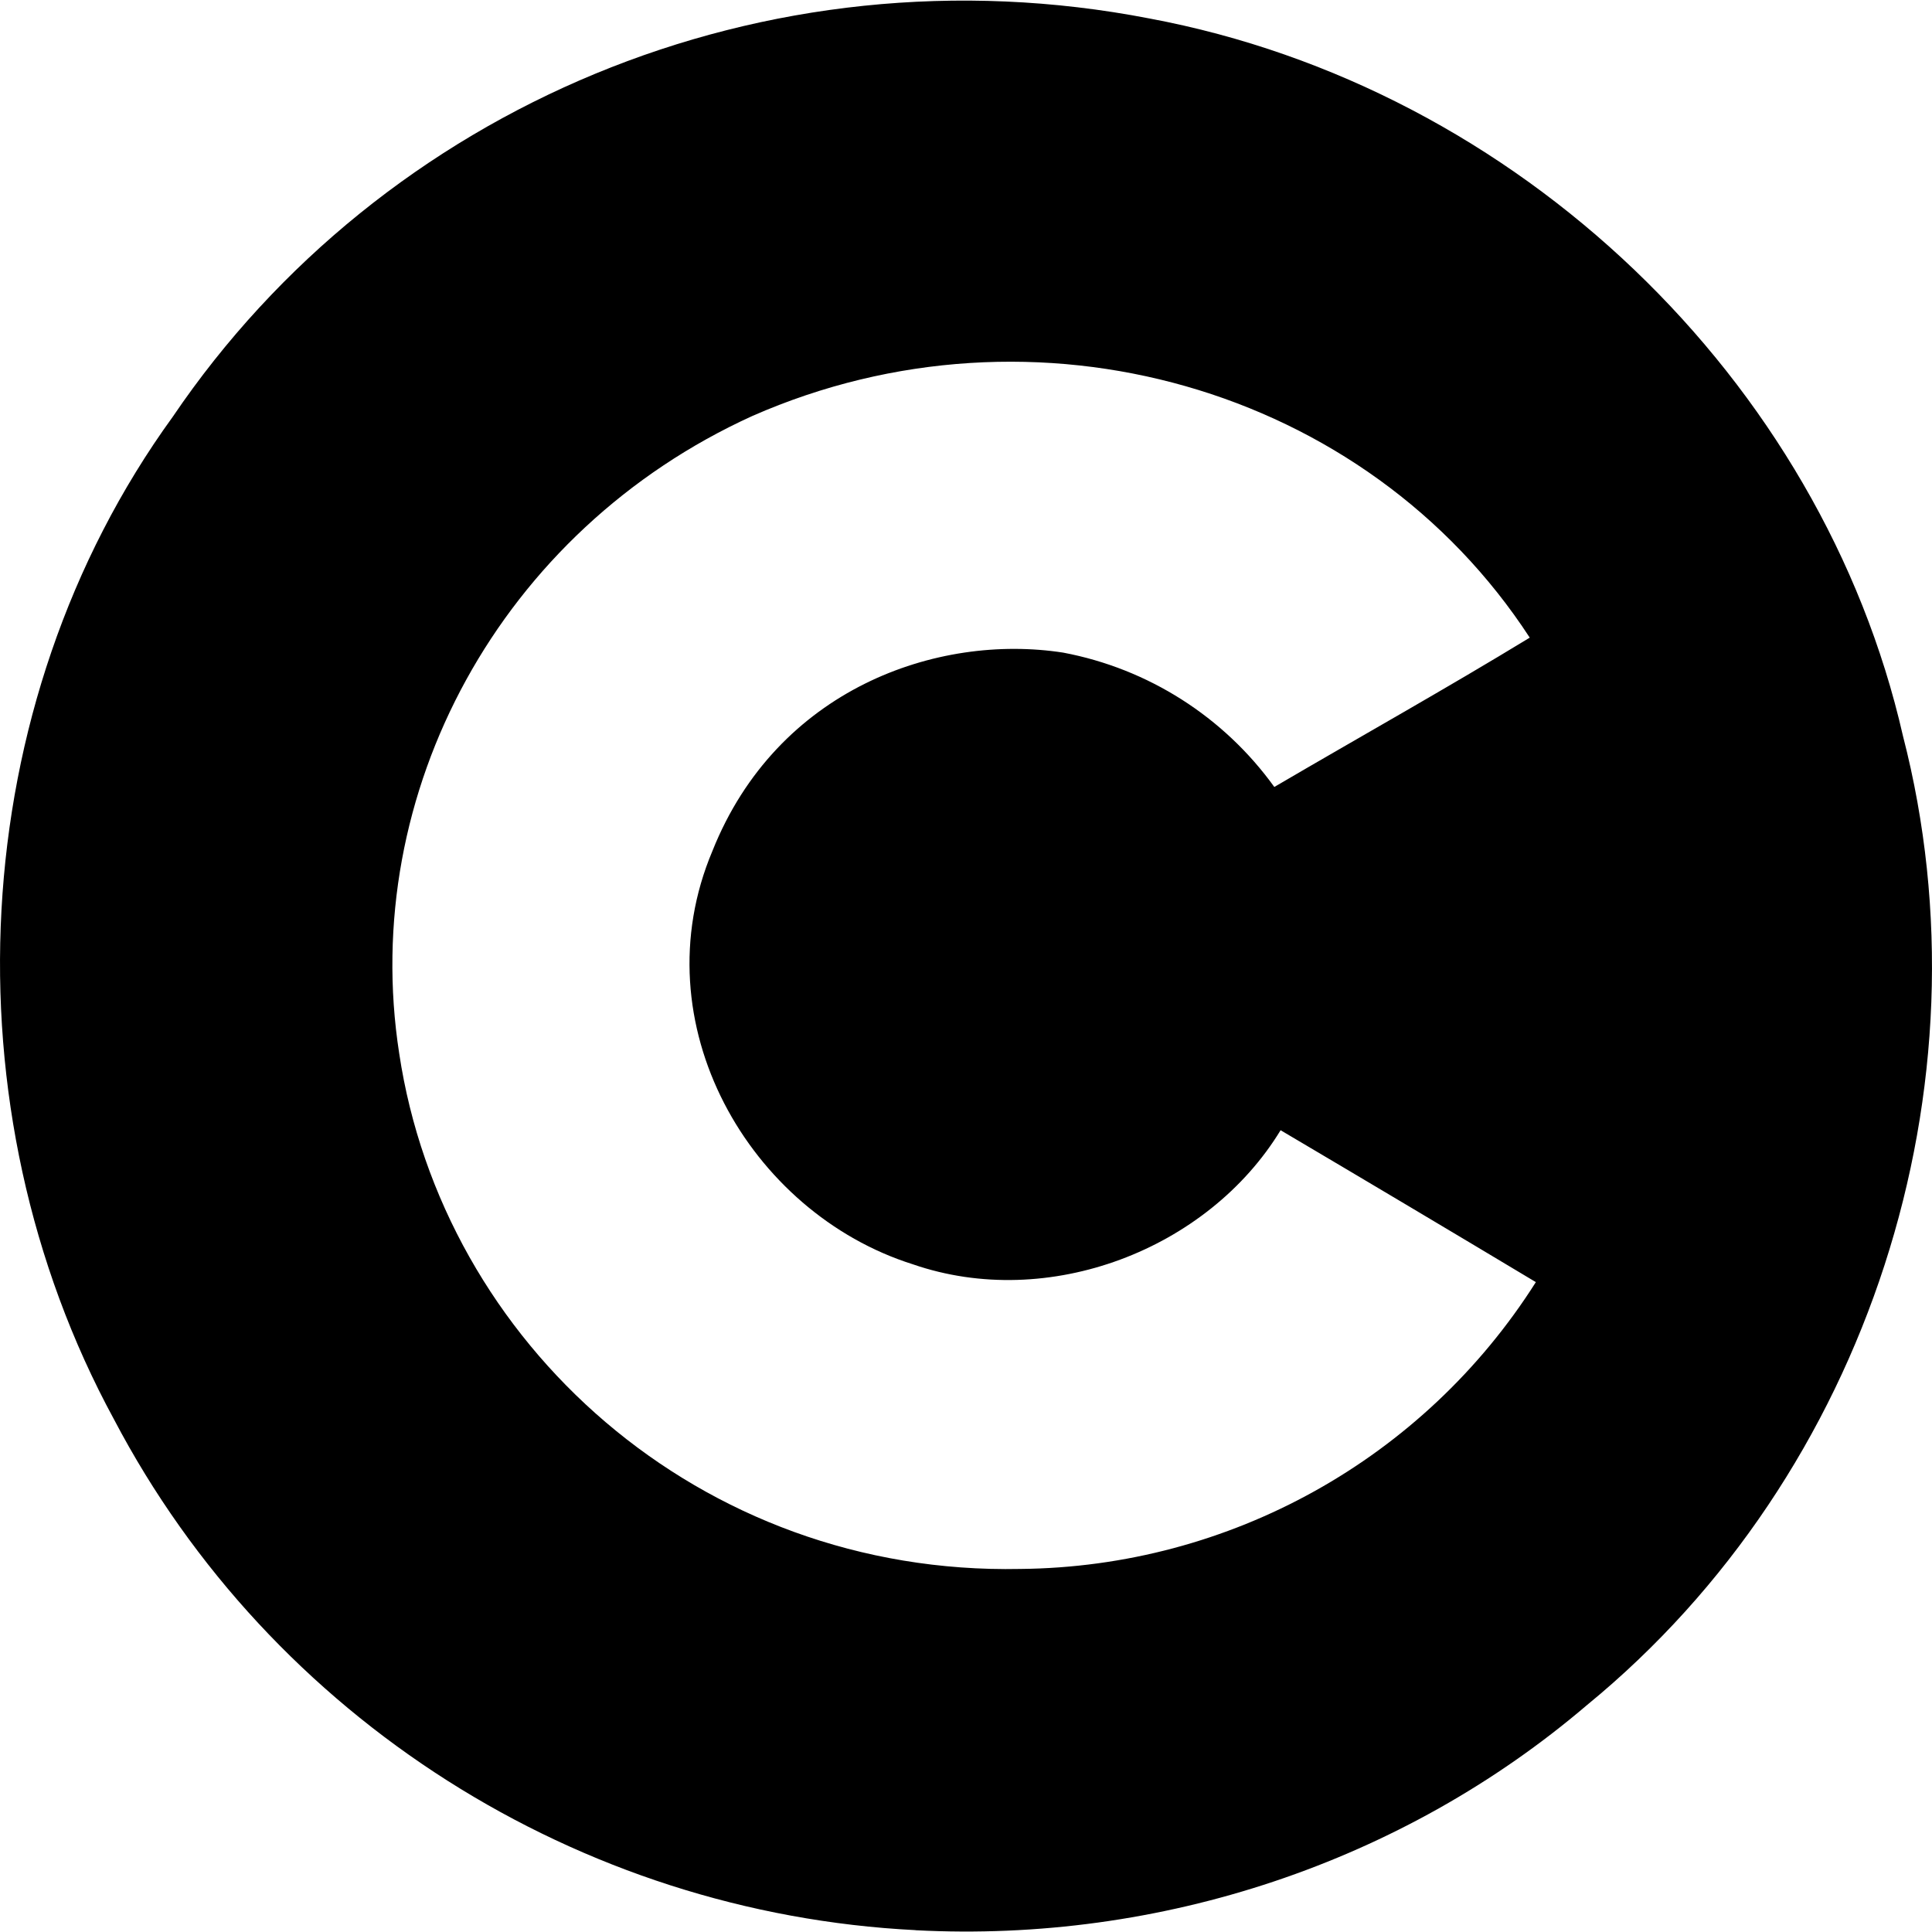
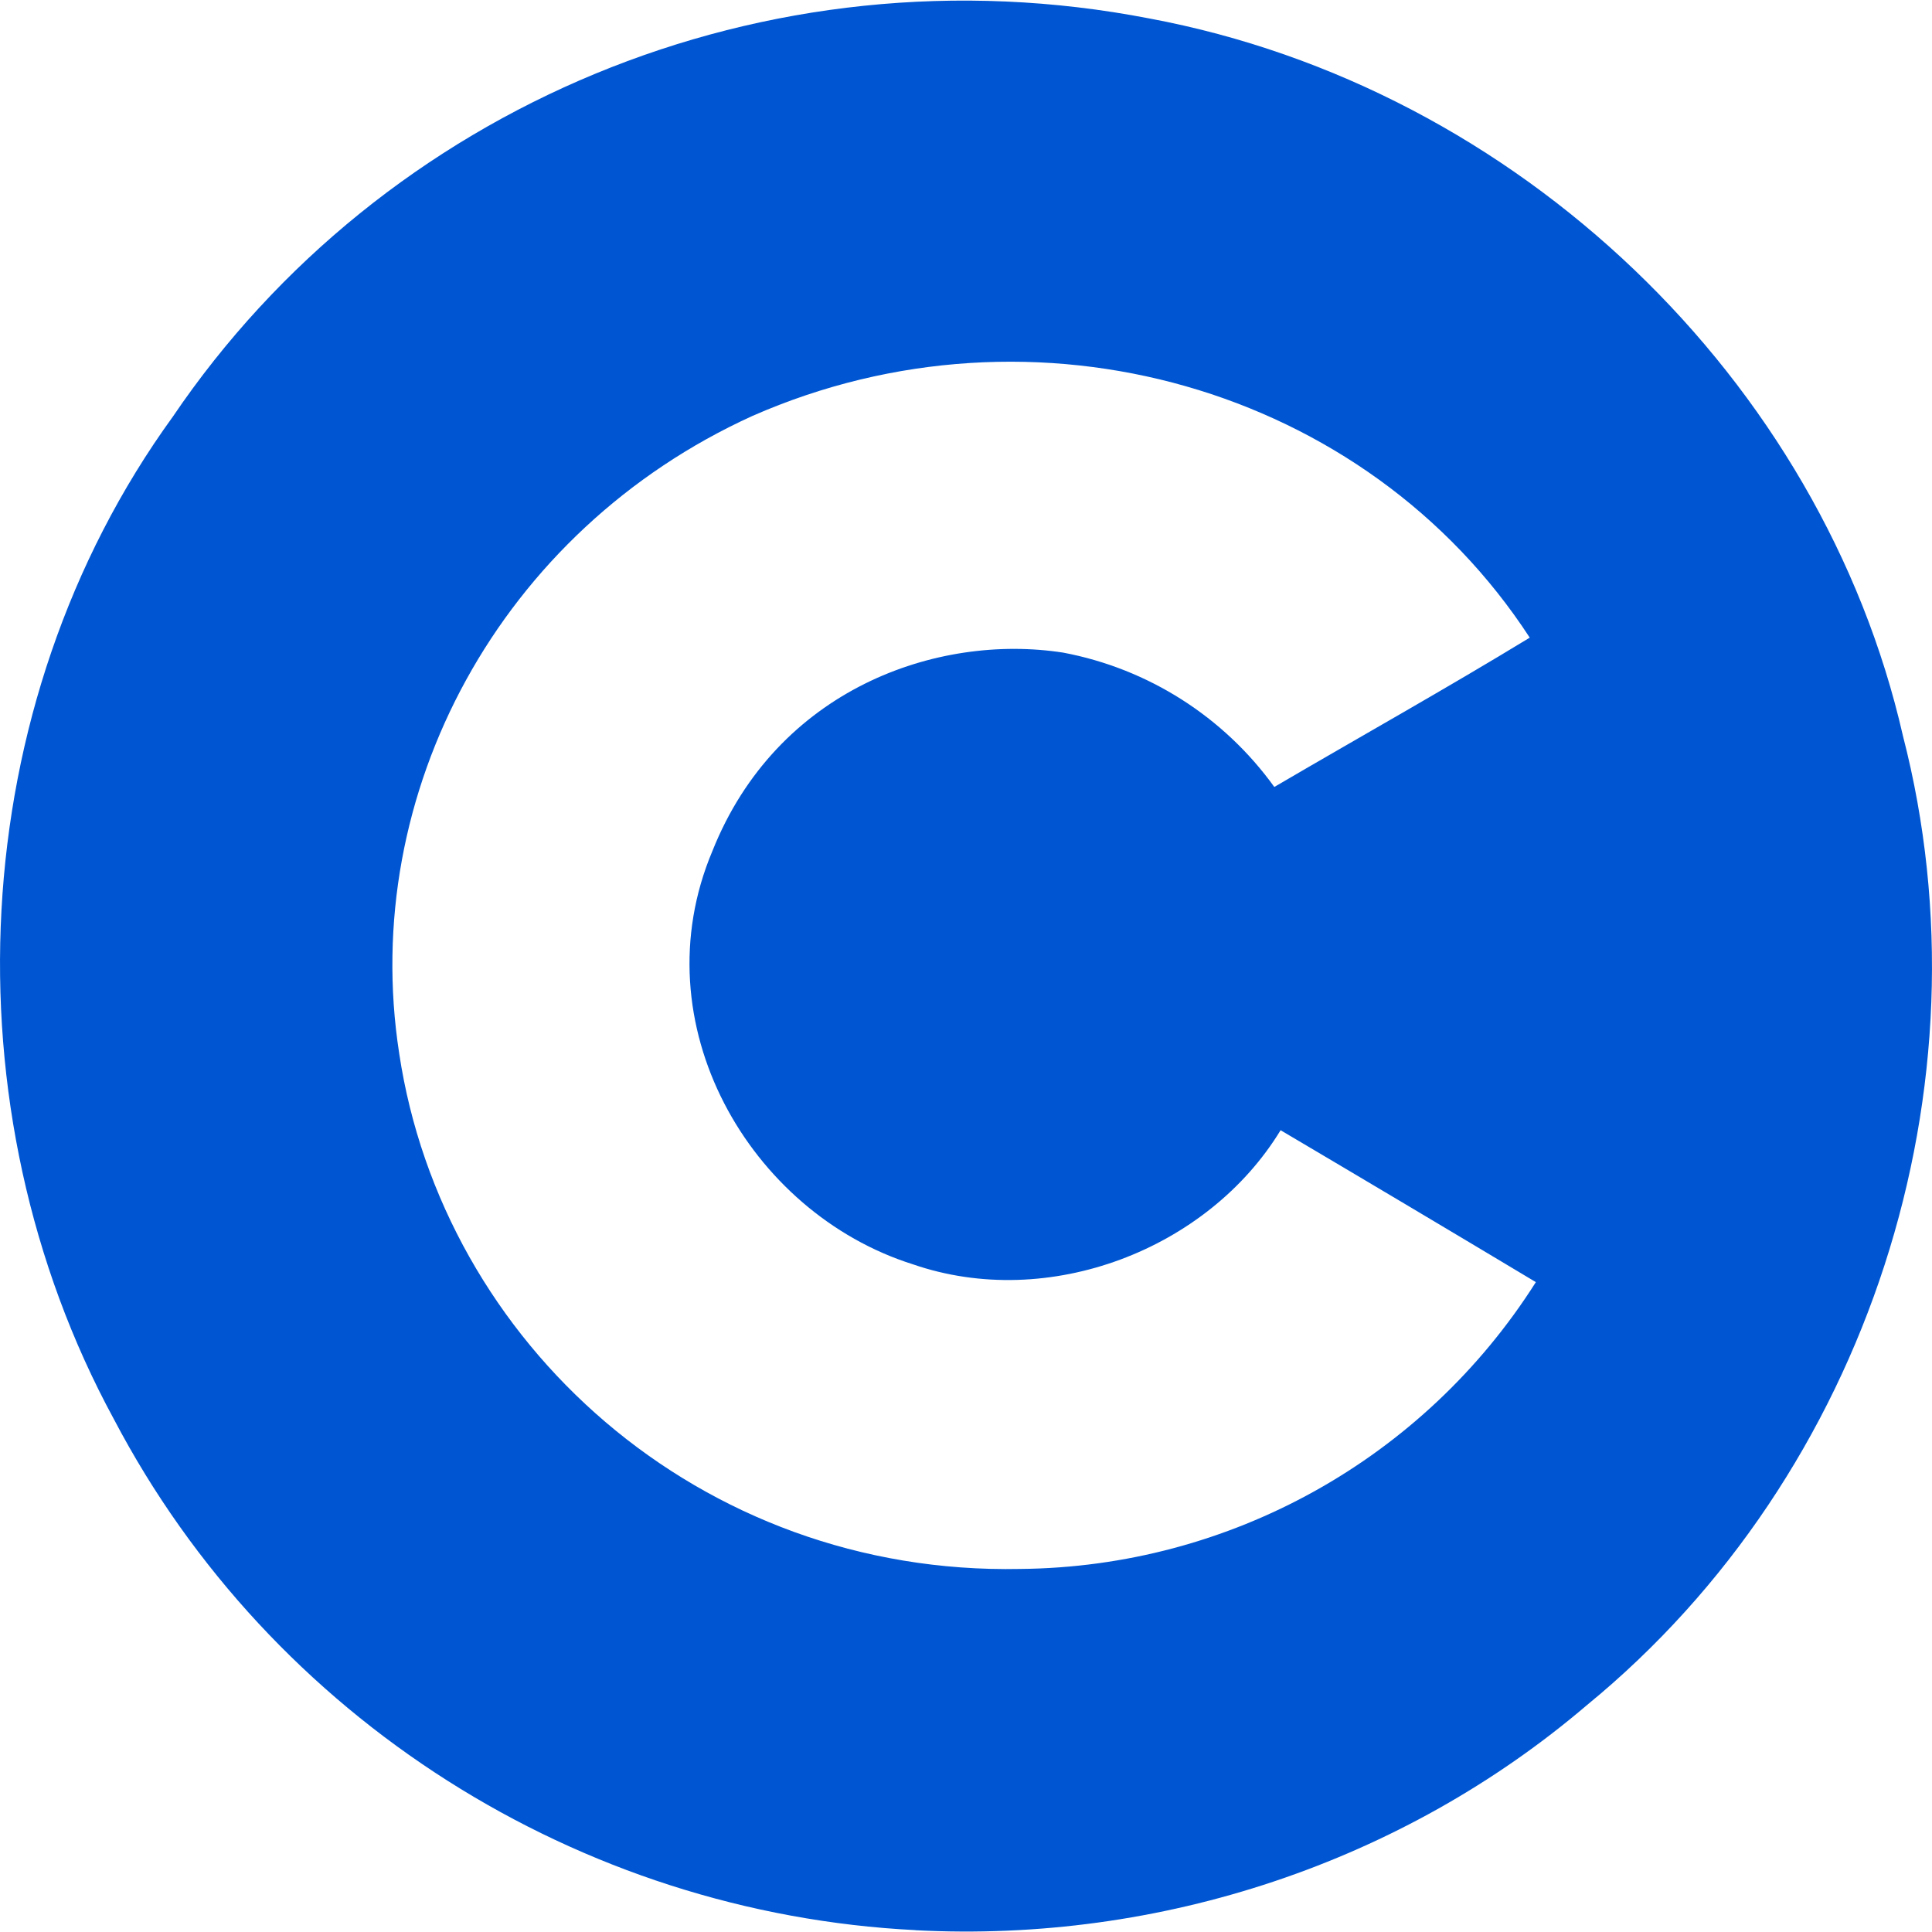
<svg xmlns="http://www.w3.org/2000/svg" viewBox="0 0 24 24" role="img" aria-label="Coursera">
-   <path fill="currentColor" d="M11.374 23.977c-4.183-.21-8.006-2.626-9.959-6.347-2.097-3.858-1.871-8.864.732-12.454C4.748 1.338 9.497-.698 14.281.23c4.583.857 8.351 4.494 9.358 8.911 1.122 4.344-.423 9.173-3.925 12.04-2.289 1.953-5.295 2.956-8.34 2.797zm7.705-8.05a588.737 588.737 0 0 0-3.171-1.887c-.903 1.483-2.885 2.248-4.57 1.665-2.024-.639-3.394-2.987-2.488-5.134.801-2.009 2.79-2.707 4.357-2.464a4.19 4.19 0 0 1 2.623 1.669c1.077-.631 2.128-1.218 3.173-1.855-2.03-3.118-6.151-4.294-9.656-2.754-3.13 1.423-4.89 4.68-4.388 7.919.54 3.598 3.73 6.486 7.716 6.404a7.664 7.664 0 0 0 6.404-3.563z" />
+   <path fill="#0056D2" d="M11.374 23.977c-4.183-.21-8.006-2.626-9.959-6.347-2.097-3.858-1.871-8.864.732-12.454C4.748 1.338 9.497-.698 14.281.23c4.583.857 8.351 4.494 9.358 8.911 1.122 4.344-.423 9.173-3.925 12.04-2.289 1.953-5.295 2.956-8.34 2.797zm7.705-8.05a588.737 588.737 0 0 0-3.171-1.887c-.903 1.483-2.885 2.248-4.57 1.665-2.024-.639-3.394-2.987-2.488-5.134.801-2.009 2.79-2.707 4.357-2.464a4.19 4.19 0 0 1 2.623 1.669c1.077-.631 2.128-1.218 3.173-1.855-2.03-3.118-6.151-4.294-9.656-2.754-3.13 1.423-4.89 4.68-4.388 7.919.54 3.598 3.73 6.486 7.716 6.404a7.664 7.664 0 0 0 6.404-3.563z" />
</svg>
